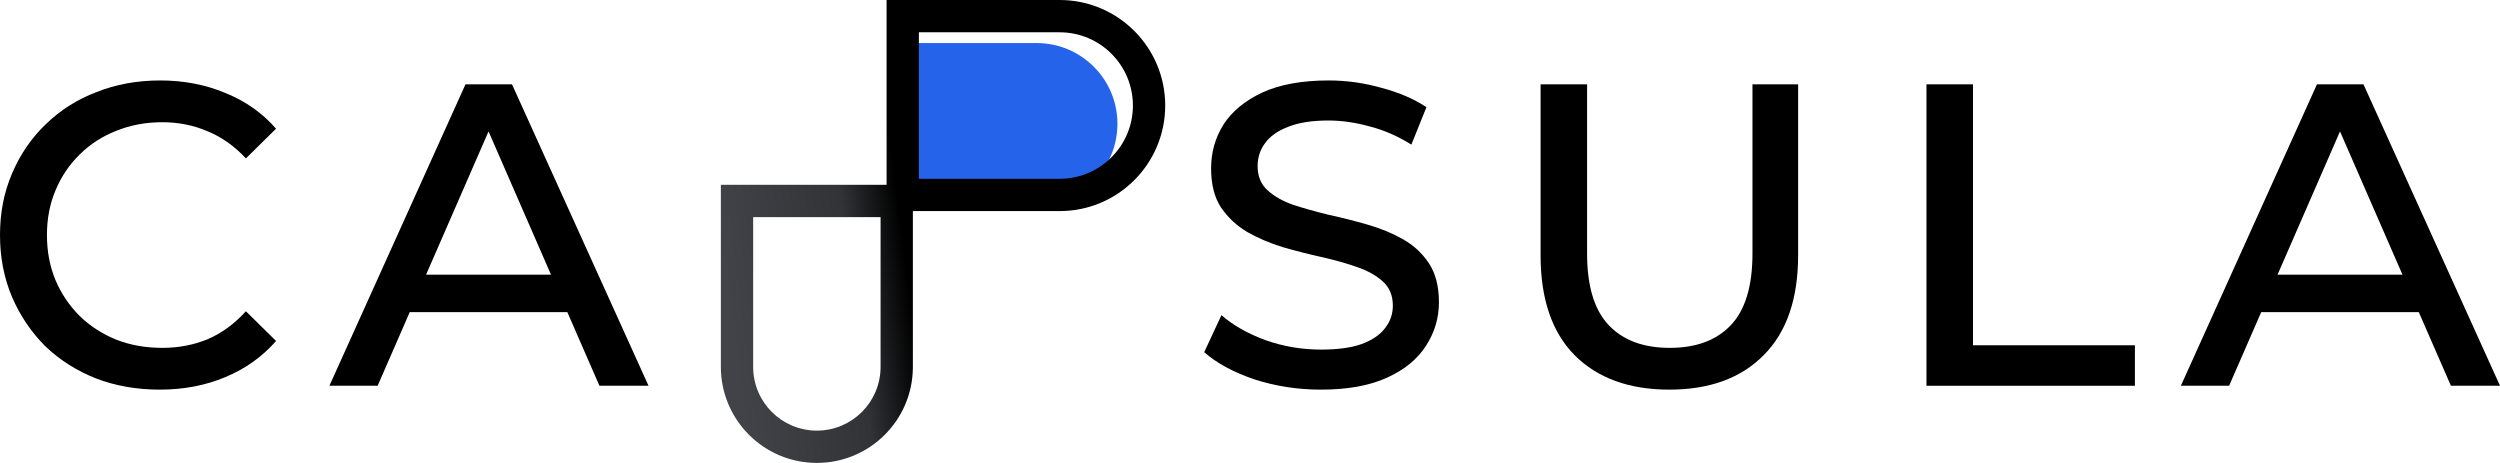
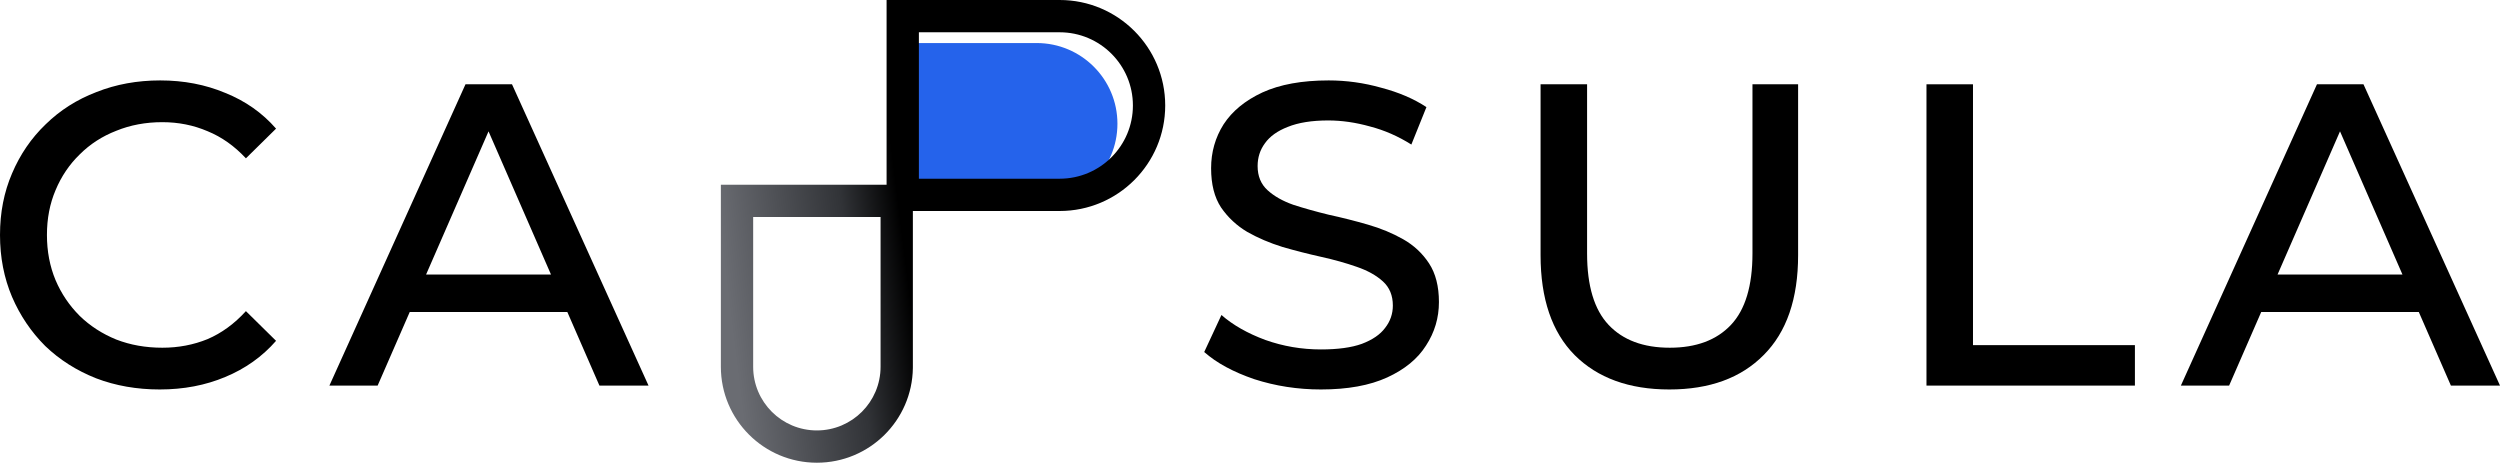
- <svg xmlns="http://www.w3.org/2000/svg" width="1874" height="347" viewBox="0 0 1874 347" fill="none">
-   <path d="M119.769 292.072C102.552 292.072 86.625 289.274 71.991 283.679C57.356 277.869 44.658 269.799 33.897 259.47C23.351 248.925 15.065 236.659 9.039 222.672C3.013 208.469 0 192.975 0 176.19C0 159.405 3.013 144.018 9.039 130.031C15.065 115.828 23.459 103.562 34.22 93.233C44.981 82.688 57.678 74.618 72.313 69.023C86.948 63.213 102.874 60.308 120.092 60.308C137.74 60.308 153.989 63.428 168.839 69.669C183.904 75.694 196.602 84.625 206.933 96.461L184.335 118.733C175.726 109.48 166.149 102.701 155.603 98.397C145.057 93.878 133.758 91.619 121.706 91.619C109.223 91.619 97.709 93.771 87.163 98.075C76.618 102.163 67.471 108.081 59.723 115.828C51.975 123.36 45.949 132.29 41.645 142.62C37.34 152.734 35.188 163.924 35.188 176.19C35.188 188.456 37.34 199.754 41.645 210.083C45.949 220.197 51.975 229.128 59.723 236.875C67.471 244.406 76.618 250.324 87.163 254.628C97.709 258.717 109.223 260.761 121.706 260.761C133.758 260.761 145.057 258.609 155.603 254.305C166.149 249.786 175.726 242.792 184.335 233.324L206.933 255.596C196.602 267.432 183.904 276.47 168.839 282.711C153.989 288.951 137.632 292.072 119.769 292.072Z" fill="black" />
-   <path d="M246.92 289.167L348.934 63.213H383.799L486.136 289.167H449.333L359.264 82.581H373.146L283.077 289.167H246.92ZM291.47 233.969L301.155 205.887H426.412L436.42 233.969H291.47Z" fill="black" />
-   <path d="M990.166 292.072C972.733 292.072 956.054 289.489 940.128 284.325C924.417 278.945 911.934 272.166 902.68 263.989L915.593 236.229C924.202 243.761 935.178 250.001 948.521 254.951C961.865 259.685 975.746 262.052 990.166 262.052C1002.86 262.052 1013.09 260.653 1020.83 257.856C1028.8 254.843 1034.61 250.862 1038.27 245.913C1042.14 240.963 1044.08 235.368 1044.08 229.128C1044.08 221.596 1041.6 215.57 1036.65 211.051C1031.7 206.532 1025.14 202.874 1016.96 200.076C1009 197.279 1000.17 194.804 990.489 192.652C980.804 190.5 971.119 188.026 961.434 185.228C951.75 182.215 942.926 178.449 934.963 173.93C927 169.196 920.435 163.063 915.27 155.531C910.32 148 907.845 138.208 907.845 126.157C907.845 114.107 910.966 103.132 917.207 93.233C923.664 83.334 933.348 75.372 946.262 69.346C959.39 63.321 975.962 60.308 995.977 60.308C1009.32 60.308 1022.45 62.137 1035.36 65.796C1048.49 69.239 1059.79 74.081 1069.26 80.321L1057.96 108.404C1048.06 102.163 1037.73 97.644 1026.97 94.847C1016.21 91.834 1005.77 90.328 995.654 90.328C983.387 90.328 973.271 91.942 965.308 95.169C957.561 98.182 951.857 102.271 948.198 107.436C944.54 112.385 942.71 118.088 942.71 124.543C942.71 132.075 945.185 138.101 950.135 142.62C955.085 147.139 961.542 150.797 969.505 153.595C977.468 156.177 986.292 158.652 995.977 161.019C1005.88 163.171 1015.67 165.645 1025.35 168.443C1035.04 171.24 1043.86 174.899 1051.83 179.418C1059.79 183.937 1066.25 189.962 1071.2 197.494C1076.15 205.026 1078.62 214.71 1078.62 226.545C1078.62 238.381 1075.39 249.248 1068.94 259.147C1062.69 269.046 1053.01 277.008 1039.88 283.034C1026.75 289.059 1010.18 292.072 990.166 292.072Z" fill="black" />
-   <path d="M1251.34 292.072C1221.21 292.072 1197.54 283.464 1180.32 266.249C1163.32 249.033 1154.82 224.071 1154.82 191.361V63.213H1189.68V190.07C1189.68 214.387 1195.06 232.248 1205.82 243.653C1216.58 255.058 1231.86 260.761 1251.66 260.761C1271.46 260.761 1286.74 255.058 1297.51 243.653C1308.27 232.248 1313.65 214.387 1313.65 190.07V63.213H1347.87V191.361C1347.87 224.071 1339.26 249.033 1322.04 266.249C1305.04 283.464 1281.47 292.072 1251.34 292.072Z" fill="black" />
-   <path d="M1444.08 289.167V63.213H1478.95V258.824H1600.33V289.167H1444.08Z" fill="black" />
-   <path d="M1634.78 289.167L1736.8 63.213H1771.66L1874 289.167H1837.2L1747.13 82.581H1761.01L1670.94 289.167H1634.78ZM1679.33 233.969L1689.02 205.887H1814.28L1824.28 233.969H1679.33Z" fill="black" />
-   <path d="M669.491 153.326V32.279L777.1 32.279C810.53 32.279 837.63 59.376 837.63 92.802C837.63 126.228 810.53 153.326 777.1 153.326H669.491Z" fill="#2563EB" />
-   <path fill-rule="evenodd" clip-rule="evenodd" d="M873.441 79.115C873.441 122.809 838.016 158.23 794.317 158.23H684.287V275.045L684.282 275.974C683.784 315.286 651.757 347 612.323 347C572.579 347 540.36 314.784 540.36 275.045V138.531H664.586V0H794.317C838.016 1.82799e-06 873.441 35.421 873.441 79.115ZM849.229 79.115C849.229 48.791 824.644 24.209 794.317 24.209H688.798V134.021H794.317C824.644 134.021 849.229 109.439 849.229 79.115ZM564.572 275.045C564.572 301.414 585.951 322.79 612.323 322.791C638.696 322.791 660.075 301.414 660.075 275.045V162.74H564.572V275.045Z" fill="url(#paint0_linear_81_47)" />
+ <svg xmlns="http://www.w3.org/2000/svg" width="1864" height="345" viewBox="0 0 1864 345" fill="none">
+   <path d="M119.13 290.388C102.004 290.388 86.163 287.607 71.606 282.044C57.05 276.267 44.419 268.244 33.716 257.974C23.227 247.491 14.985 235.295 8.991 221.388C2.997 207.267 0 191.863 0 175.174C0 158.486 2.997 143.188 8.991 129.281C14.985 115.16 23.334 102.965 34.037 92.695C44.741 82.212 57.371 74.188 71.927 68.626C86.484 62.849 102.325 59.961 119.451 59.961C137.005 59.961 153.167 63.063 167.938 69.267C182.923 75.258 195.553 84.137 205.828 95.905L183.351 118.049C174.788 108.849 165.262 102.109 154.773 97.83C144.283 93.337 133.044 91.091 121.057 91.091C108.641 91.091 97.188 93.23 86.698 97.509C76.209 101.574 67.111 107.458 59.404 115.16C51.698 122.649 45.704 131.528 41.422 141.798C37.141 151.853 35 162.979 35 175.174C35 187.37 37.141 198.602 41.422 208.872C45.704 218.928 51.698 227.807 59.404 235.509C67.111 242.998 76.209 248.881 86.698 253.16C97.188 257.226 108.641 259.258 121.057 259.258C133.044 259.258 144.283 257.119 154.773 252.84C165.262 248.347 174.788 241.393 183.351 231.979L205.828 254.123C195.553 265.891 182.923 274.877 167.938 281.081C153.167 287.286 136.898 290.388 119.13 290.388Z" fill="black" />
+   <path d="M245.603 287.5L347.072 62.849H381.751L483.541 287.5H446.935L357.347 82.105H371.155L281.566 287.5H245.603ZM289.915 232.621L299.548 204.7H424.137L434.091 232.621H289.915Z" fill="black" />
+   <path d="M984.882 290.388C967.543 290.388 950.952 287.821 935.111 282.686C919.484 277.337 907.068 270.598 897.863 262.467L910.707 234.867C919.27 242.356 930.188 248.56 943.46 253.481C956.732 258.188 970.54 260.542 984.882 260.542C997.513 260.542 1007.68 259.151 1015.39 256.37C1023.31 253.374 1029.09 249.416 1032.73 244.495C1036.58 239.574 1038.51 234.012 1038.51 227.807C1038.51 220.319 1036.05 214.328 1031.12 209.835C1026.2 205.342 1019.67 201.705 1011.53 198.923C1003.61 196.142 994.837 193.681 985.204 191.542C975.57 189.402 965.937 186.942 956.304 184.16C946.671 181.165 937.894 177.421 929.974 172.928C922.053 168.221 915.524 162.123 910.386 154.635C905.462 147.147 903.001 137.412 903.001 125.43C903.001 113.449 906.105 102.537 912.313 92.695C918.735 82.853 928.368 74.937 941.212 68.947C954.27 62.956 970.754 59.961 990.662 59.961C1003.93 59.961 1016.99 61.779 1029.84 65.416C1042.9 68.84 1054.13 73.653 1063.55 79.858L1052.31 107.779C1042.47 101.574 1032.19 97.081 1021.49 94.3C1010.78 91.305 1000.4 89.807 990.341 89.807C978.139 89.807 968.078 91.412 960.157 94.621C952.451 97.616 946.778 101.681 943.139 106.816C939.5 111.737 937.68 117.407 937.68 123.826C937.68 131.314 940.142 137.305 945.065 141.798C949.989 146.291 956.411 149.928 964.332 152.709C972.252 155.277 981.029 157.737 990.662 160.091C1000.51 162.23 1010.25 164.691 1019.88 167.472C1029.52 170.253 1038.29 173.891 1046.21 178.384C1054.13 182.877 1060.56 188.867 1065.48 196.356C1070.4 203.844 1072.87 213.472 1072.87 225.24C1072.87 237.007 1069.65 247.812 1063.23 257.653C1057.02 267.495 1047.39 275.412 1034.33 281.402C1021.27 287.393 1004.79 290.388 984.882 290.388Z" fill="black" />
+   <path d="M1244.66 290.388C1214.69 290.388 1191.15 281.83 1174.02 264.714C1157.11 247.598 1148.65 222.779 1148.65 190.258V62.849H1183.33V188.974C1183.33 213.151 1188.68 230.909 1199.39 242.249C1210.09 253.588 1225.29 259.258 1244.99 259.258C1264.68 259.258 1279.88 253.588 1290.58 242.249C1301.29 230.909 1306.64 213.151 1306.64 188.974V62.849H1340.67V190.258C1340.67 222.779 1332.11 247.598 1314.99 264.714C1298.07 281.83 1274.63 290.388 1244.66 290.388Z" fill="black" />
+   <path d="M1436.38 287.5V62.849H1471.06V257.333H1591.79V287.5H1436.38Z" fill="black" />
+   <path d="M1626.06 287.5L1727.53 62.849H1762.21L1864 287.5H1827.39L1737.81 82.105H1751.61L1662.03 287.5H1626.06ZM1670.37 232.621L1680.01 204.7H1804.6L1814.55 232.621H1670.37Z" fill="black" />
+   <path d="M665.918 152.442V32.093L772.953 32.093C806.205 32.093 833.16 59.034 833.16 92.267C833.16 125.501 806.205 152.442 772.953 152.442H665.918Z" fill="#2563EB" />
+   <path fill-rule="evenodd" clip-rule="evenodd" d="M868.78 78.659C868.78 122.101 833.544 157.318 790.078 157.318H680.635V273.459L680.63 274.384C680.135 313.469 648.279 345 609.056 345C569.524 345 537.476 312.97 537.476 273.459V137.733H661.039V0H790.078C833.544 1.81745e-06 868.78 35.217 868.78 78.659ZM844.697 78.659C844.697 48.51 820.244 24.07 790.078 24.07H685.122V133.248H790.078C820.244 133.248 844.697 108.808 844.697 78.659ZM561.559 273.459C561.559 299.677 582.824 320.93 609.056 320.93C635.288 320.93 656.553 299.677 656.553 273.459V161.802H561.559V273.459Z" fill="url(#paint0_linear_82_3)" />
  <defs>
-     <linearGradient id="paint0_linear_81_47" x1="515.639" y1="227.754" x2="823.866" y2="189.583" gradientUnits="userSpaceOnUse">
-       <stop offset="0.098" stop-color="#414348" />
+     <linearGradient id="paint0_linear_82_3" x1="512.887" y1="226.441" x2="819.466" y2="188.459" gradientUnits="userSpaceOnUse">
+       <stop offset="0.098" stop-color="#6A6C72" />
      <stop offset="0.398" stop-color="#313337" />
      <stop offset="0.534" />
    </linearGradient>
  </defs>
</svg>
